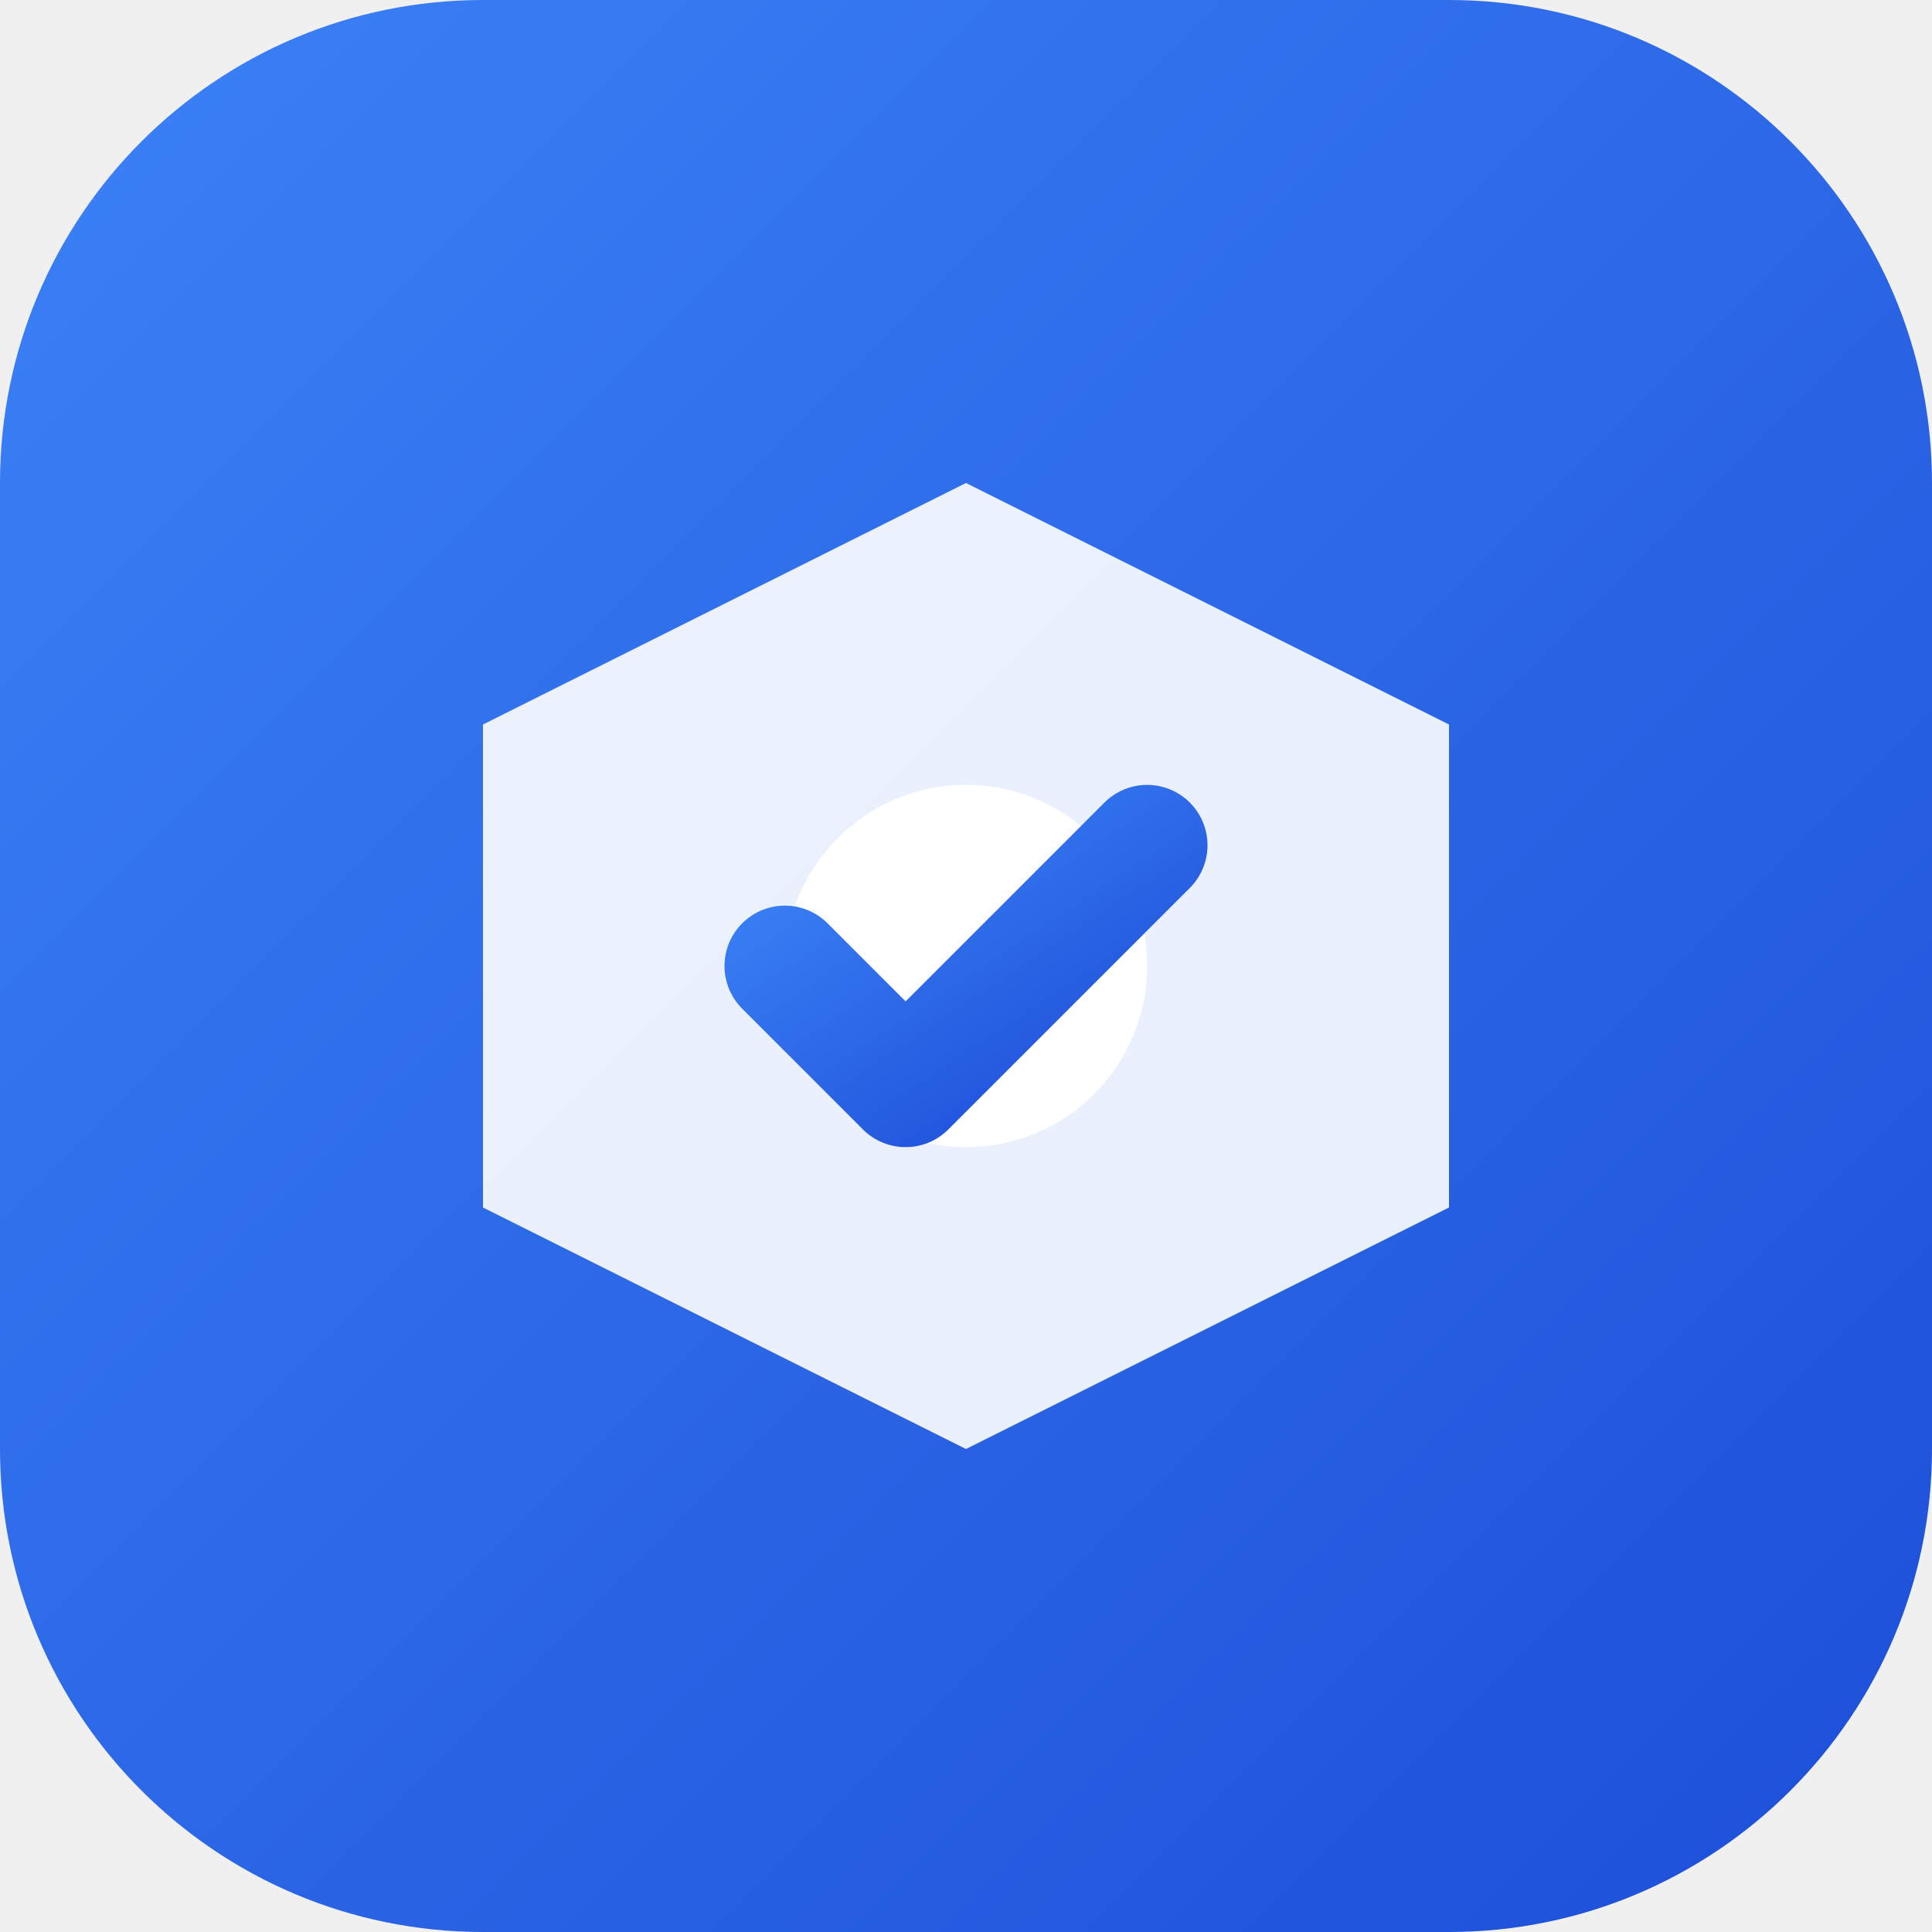
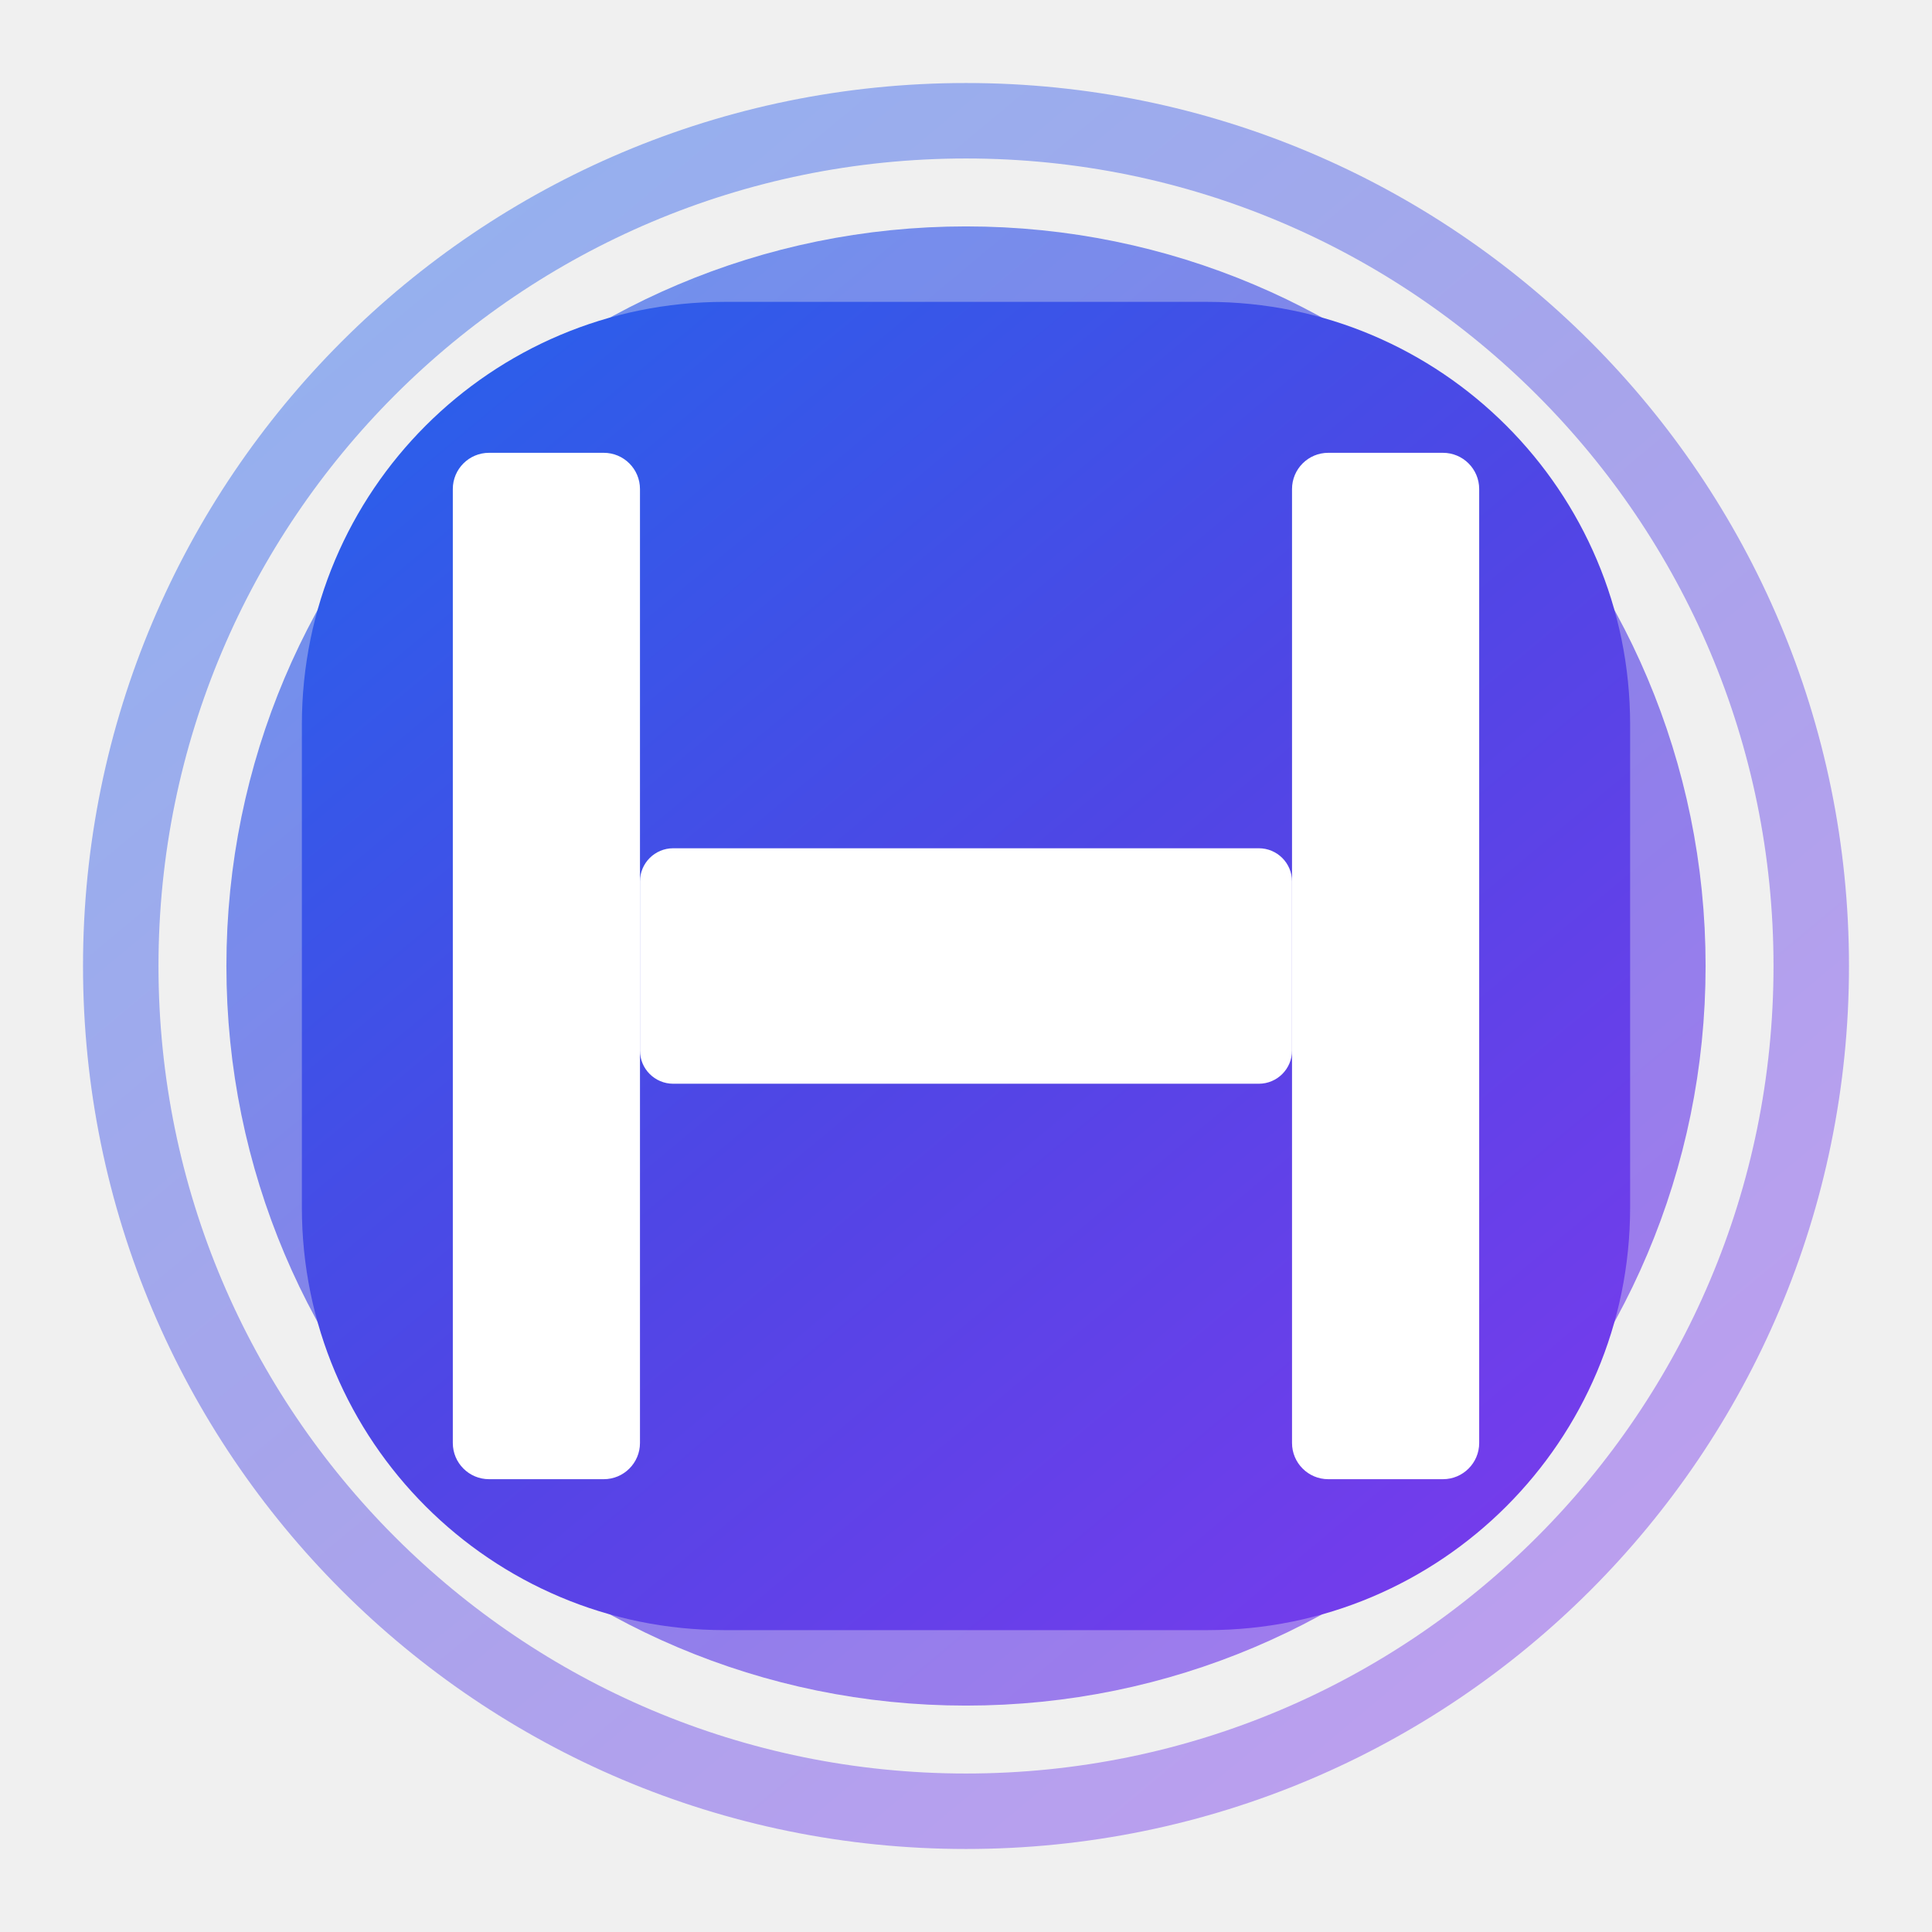
- <svg xmlns="http://www.w3.org/2000/svg" width="32" height="32" viewBox="0 0 32 32" fill="none">
+ <svg xmlns="http://www.w3.org/2000/svg" viewBox="0 0 32 32" role="img" aria-label="HALO">
  <defs>
-     <linearGradient id="gradient" x1="0%" y1="0%" x2="100%" y2="100%">
-       <stop offset="0%" style="stop-color:#3B82F6;stop-opacity:1" />
-       <stop offset="100%" style="stop-color:#1D4ED8;stop-opacity:1" />
+     <linearGradient id="haloGrad" x1="6" y1="4" x2="26" y2="28" gradientUnits="userSpaceOnUse">
+       <stop stop-color="#2563eb" />
+       <stop offset="0.5" stop-color="#4f46e5" />
+       <stop offset="1" stop-color="#7c3aed" />
    </linearGradient>
  </defs>
-   <rect width="32" height="32" rx="8" fill="url(#gradient)" />
-   <path d="M8 12L16 8L24 12V20L16 24L8 20V12Z" fill="white" opacity="0.9" />
-   <circle cx="16" cy="16" r="3" fill="white" />
-   <path d="M13 16L15 18L19 14" stroke="url(#gradient)" stroke-width="2" stroke-linecap="round" stroke-linejoin="round" />
+   <circle cx="16" cy="16" r="14" fill="none" stroke="url(#haloGrad)" stroke-width="1.25" opacity="0.45" />
+   <circle cx="16" cy="16" r="11.5" fill="none" stroke="url(#haloGrad)" stroke-width="1.5" opacity="0.65" />
+   <rect x="5" y="5" width="22" height="22" rx="7" fill="url(#haloGrad)" />
+   <g fill="#ffffff">
+     <rect x="7.5" y="7.5" width="3.1" height="17" rx="0.6" ry="0.6" />
+     <rect x="21.4" y="7.5" width="3.1" height="17" rx="0.6" ry="0.6" />
+     <rect x="10.6" y="14.05" width="10.8" height="3.9" rx="0.55" ry="0.55" />
+   </g>
</svg>
